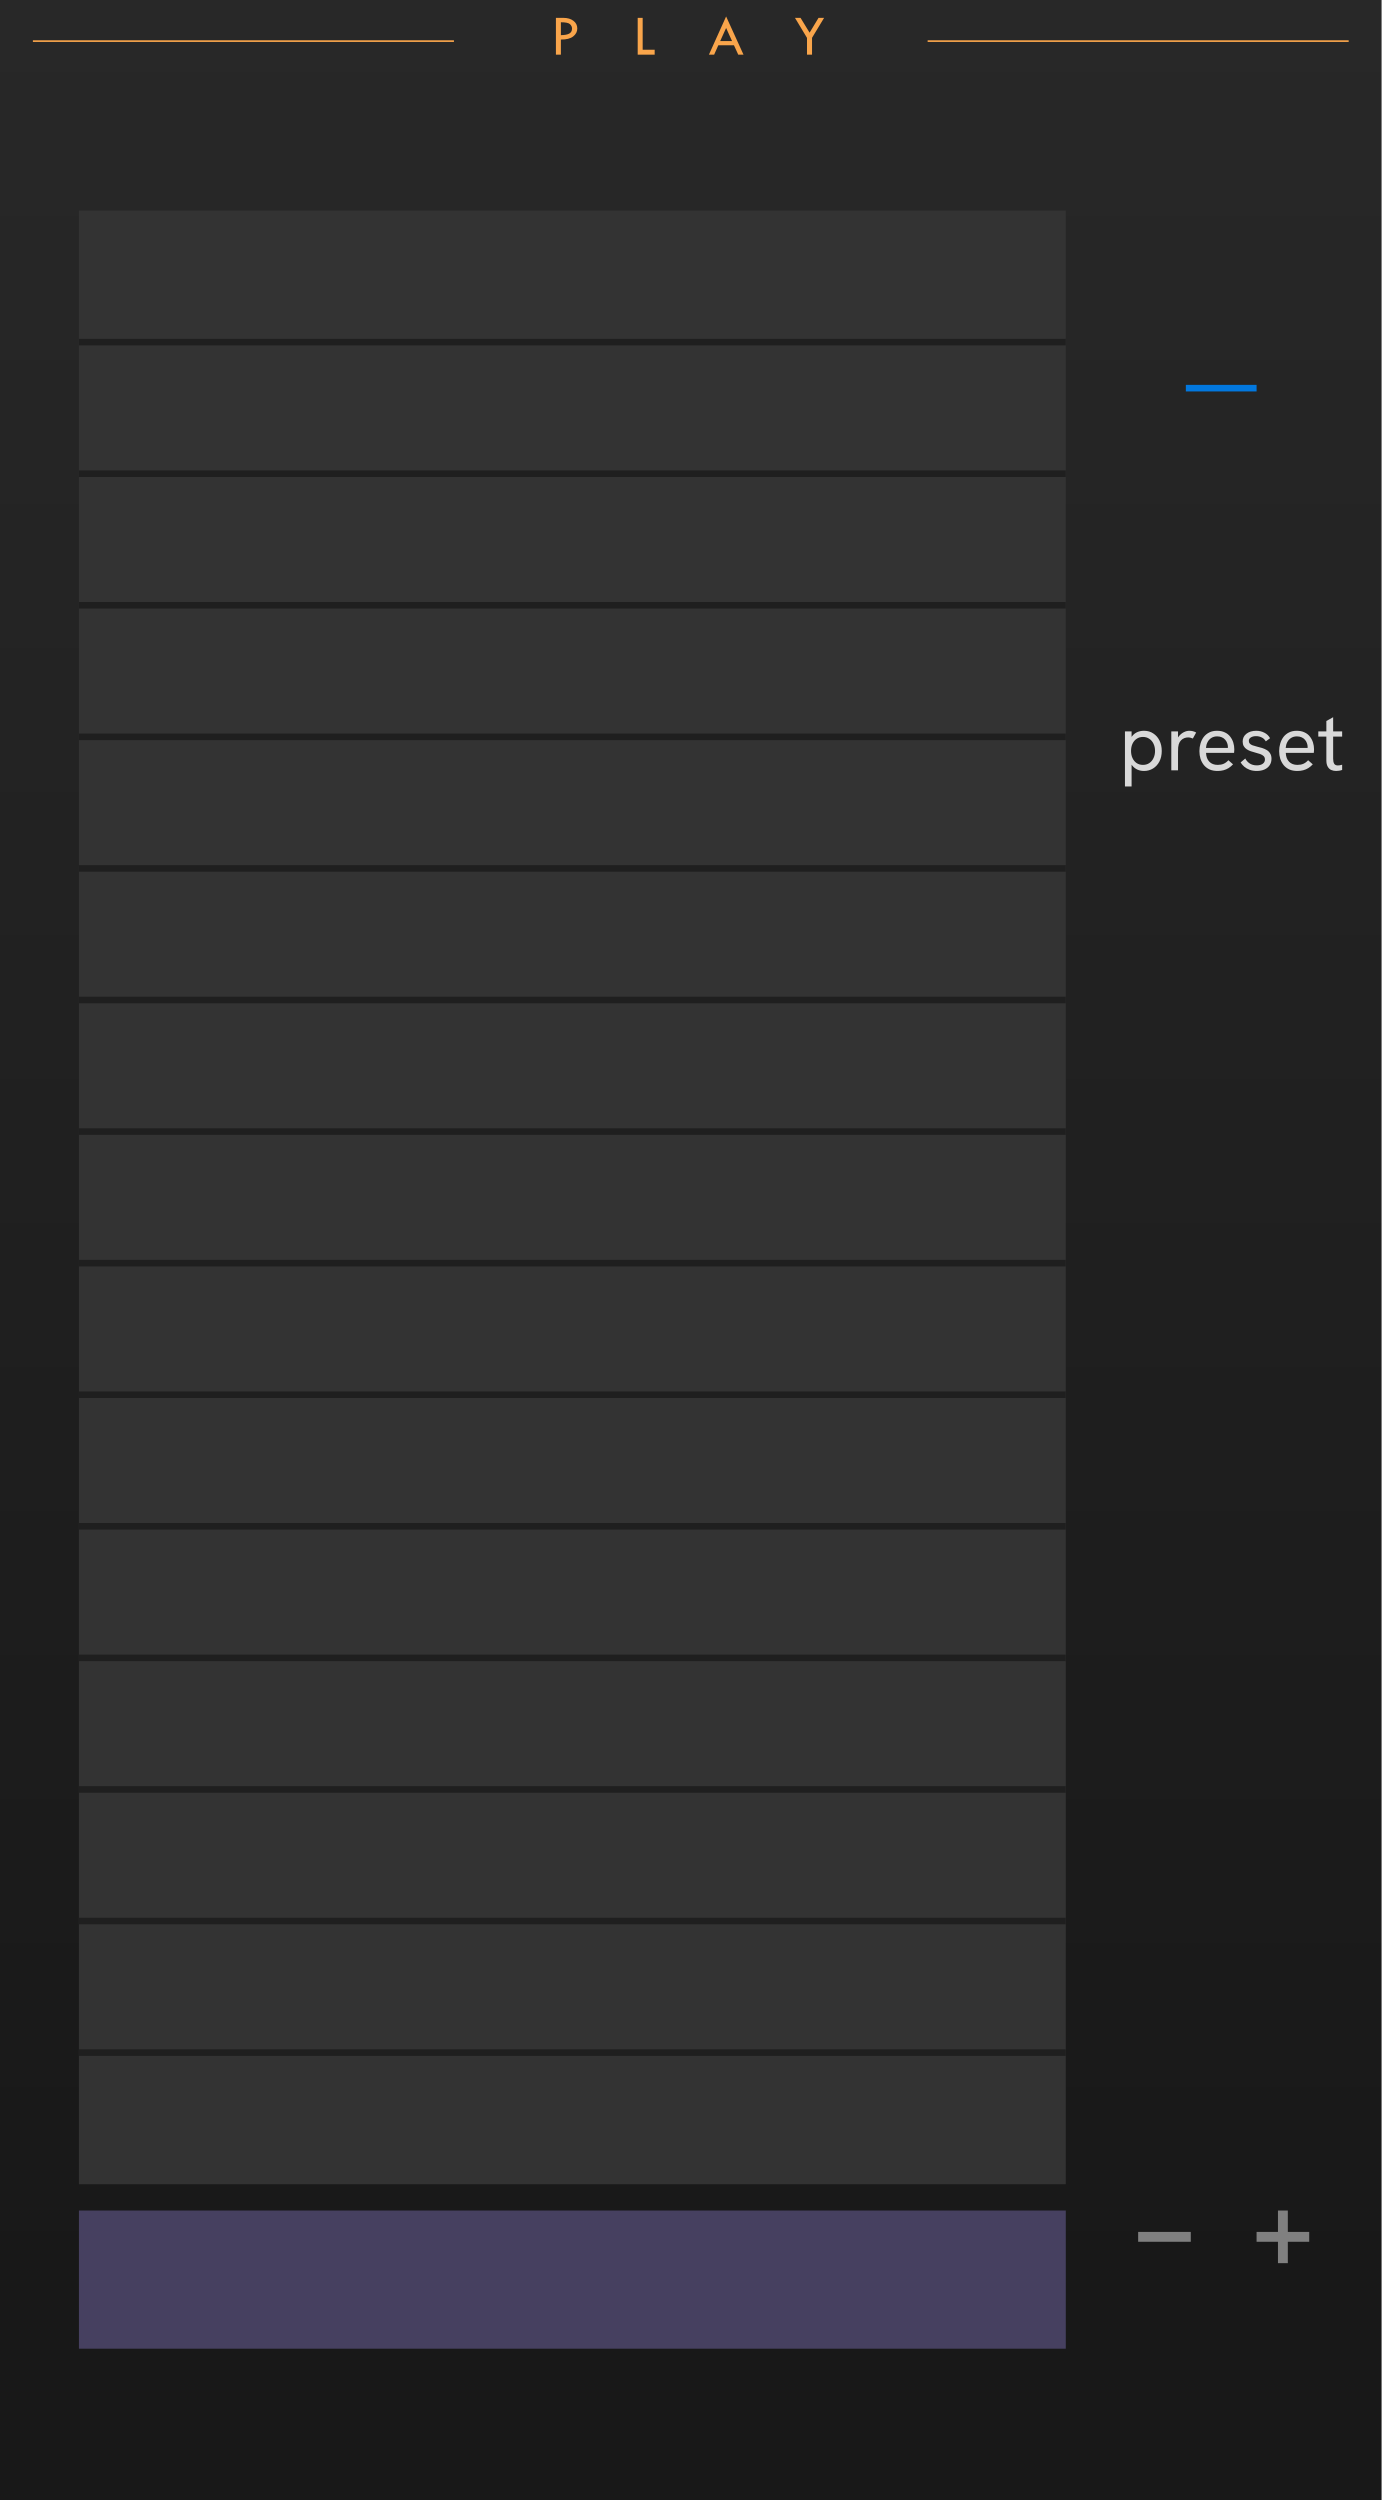
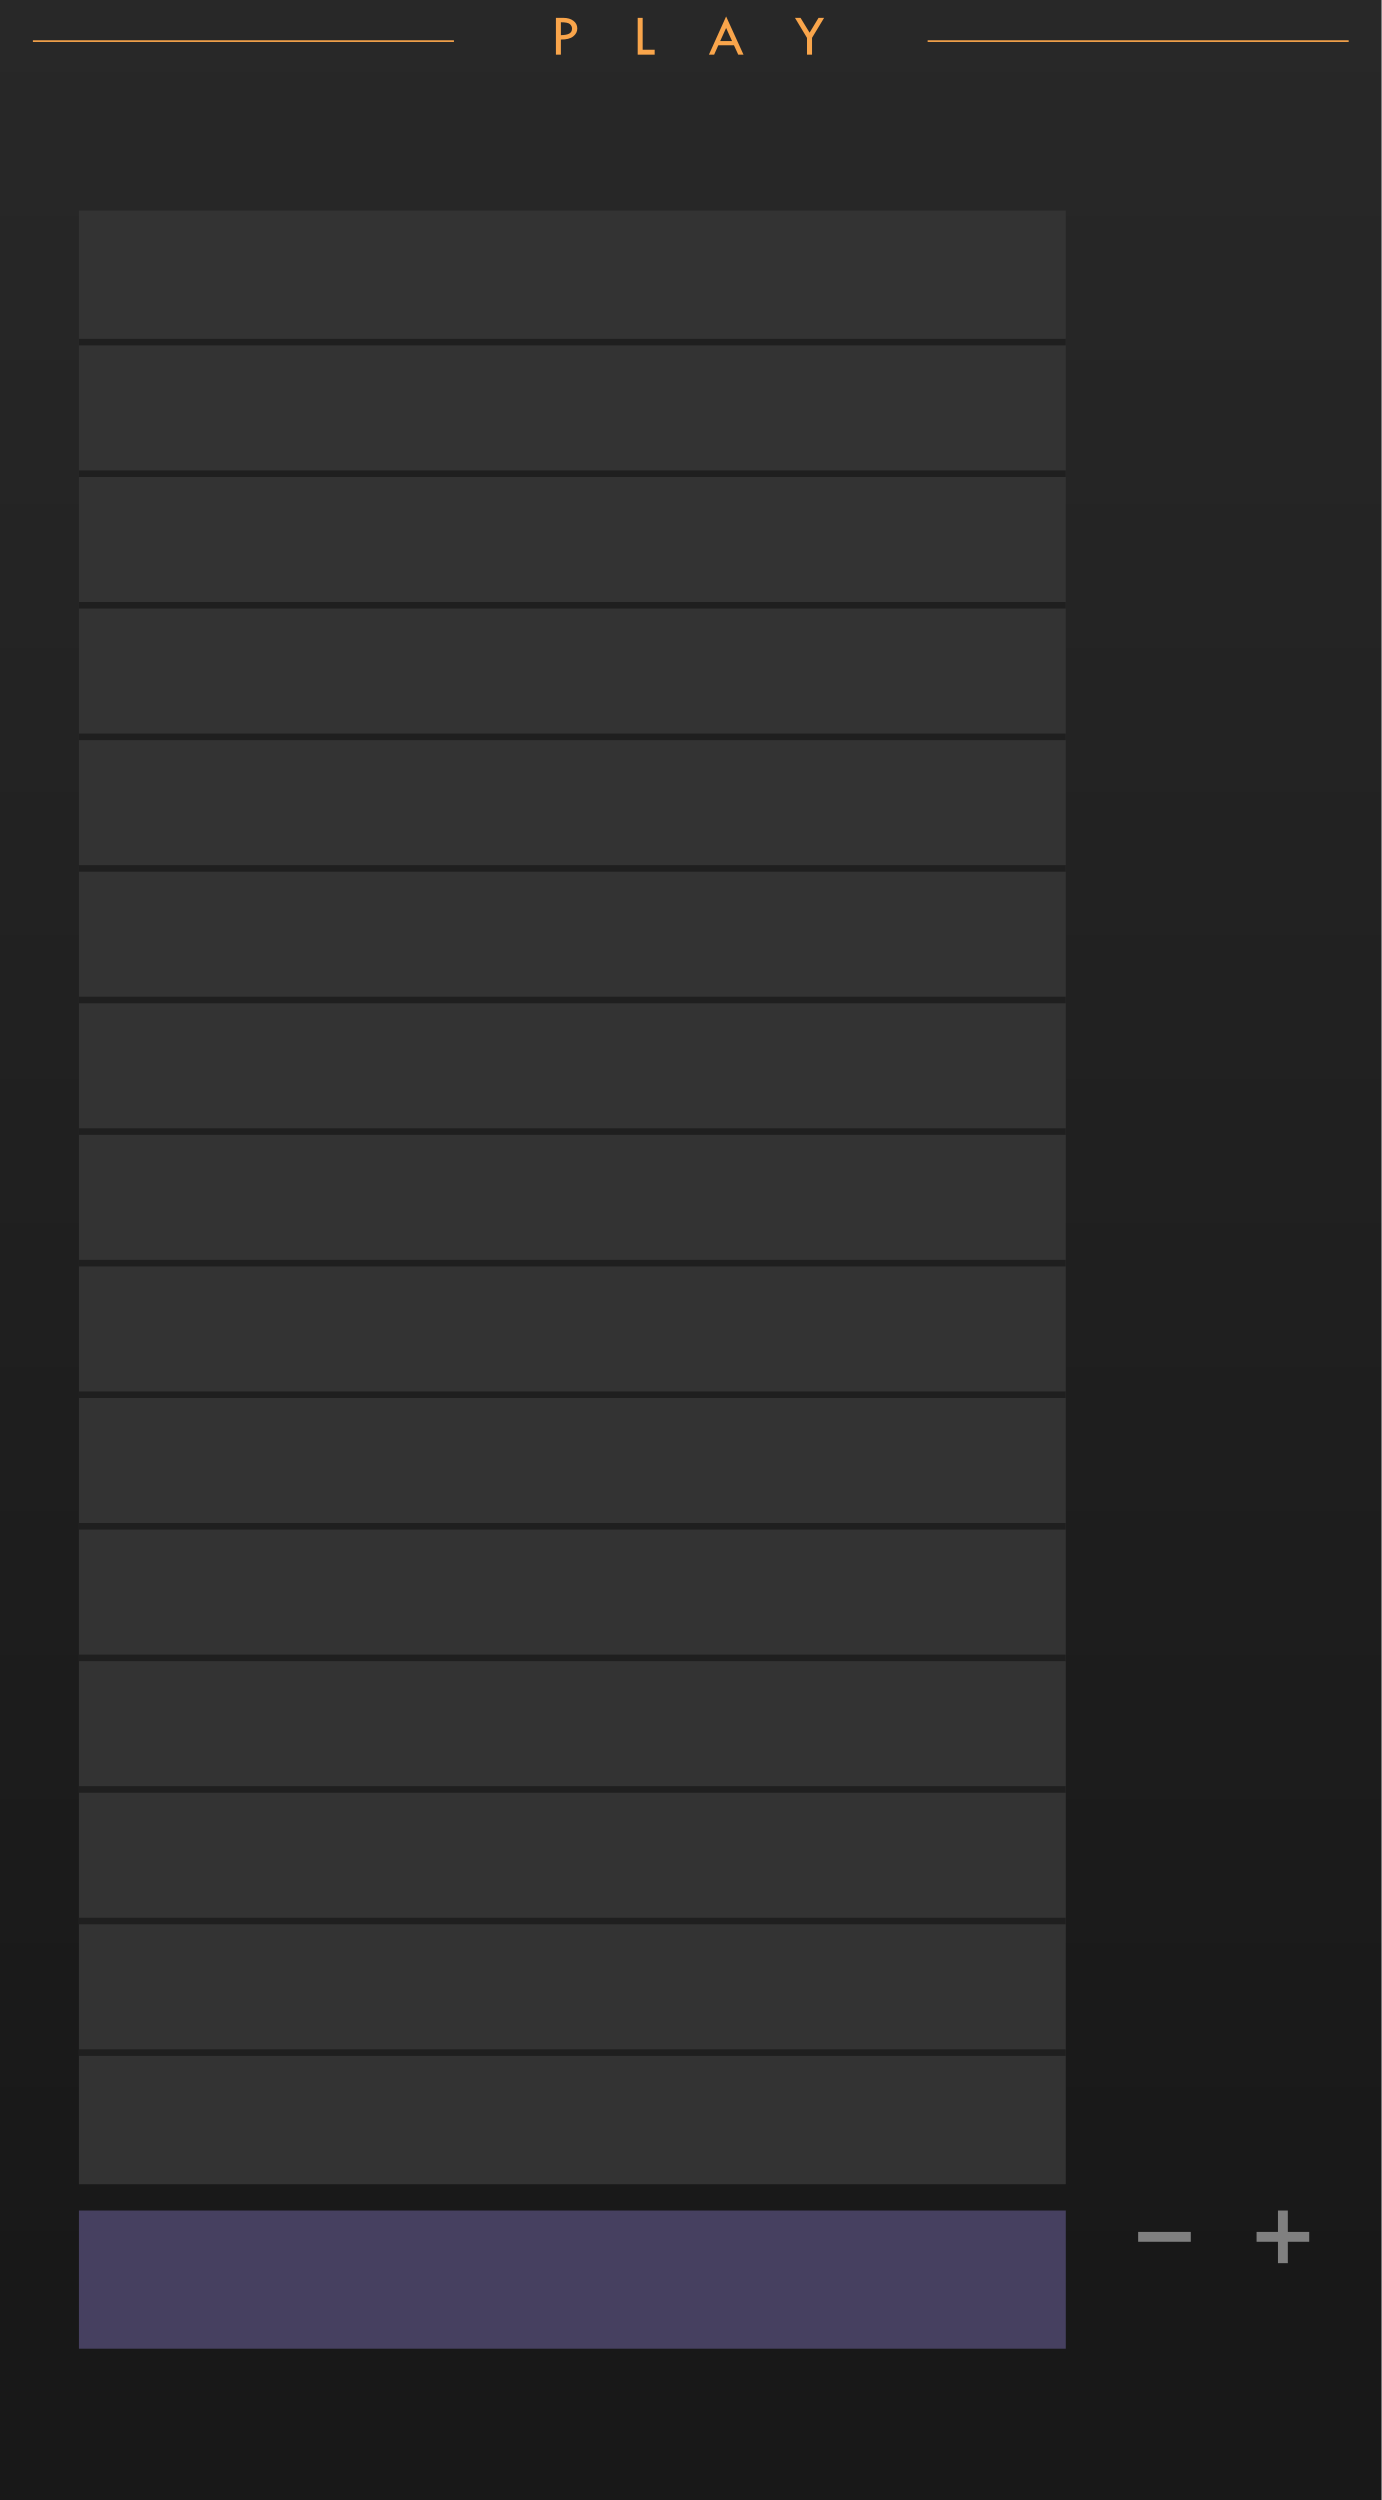
<svg xmlns="http://www.w3.org/2000/svg" width="210" height="380" viewBox="0 0 210 380" version="1.1">
  <linearGradient id="panel-gradient" x1="0" y1="0" x2="0" y2="350" gradientUnits="userSpaceOnUse">
    <stop offset="0" stop-color="#282828" />
    <stop offset="1" stop-color="#181818" />
  </linearGradient>
  <g id="g1">
    <rect id="g-panel" fill="url(#panel-gradient)" width="210" height="380" x="0" y="0" />
    <g id="grid">
      <rect fill="#333333" id="grid-bg" width="150" height="300" x="12" y="32" stroke-width=".5" />
      <path transform="translate(12, 52)" stroke="#1f1f1f" stroke-width="1px" d="M 0,0 H 150 Z" id="gl1--grid-line" />
      <path transform="translate(12, 72)" stroke="#1f1f1f" stroke-width="1px" d="M 0,0 H 150 Z" id="gl2--grid-line" />
      <path transform="translate(12, 92)" stroke="#1f1f1f" stroke-width="1px" d="M 0,0 H 150 Z" id="gl3--grid-line" />
      <path transform="translate(12, 112)" stroke="#1f1f1f" stroke-width="1px" d="M 0,0 H 150 Z" id="gl4--grid-line" />
      <path transform="translate(12, 132)" stroke="#1f1f1f" stroke-width="1px" d="M 0,0 H 150 Z" id="gl5--grid-line" />
      <path transform="translate(12, 152)" stroke="#1f1f1f" stroke-width="1px" d="M 0,0 H 150 Z" id="gl6--grid-line" />
      <path transform="translate(12, 172)" stroke="#1f1f1f" stroke-width="1px" d="M 0,0 H 150 Z" id="gl7--grid-line" />
      <path transform="translate(12, 192)" stroke="#1f1f1f" stroke-width="1px" d="M 0,0 H 150 Z" id="gl8--grid-line" />
      <path transform="translate(12, 212)" stroke="#1f1f1f" stroke-width="1px" d="M 0,0 H 150 Z" id="gl9--grid-line" />
      <path transform="translate(12, 232)" stroke="#1f1f1f" stroke-width="1px" d="M 0,0 H 150 Z" id="gl10--grid-line" />
      <path transform="translate(12, 252)" stroke="#1f1f1f" stroke-width="1px" d="M 0,0 H 150 Z" id="gl11--grid-line" />
      <path transform="translate(12, 272)" stroke="#1f1f1f" stroke-width="1px" d="M 0,0 H 150 Z" id="gl12--grid-line" />
      <path transform="translate(12, 292)" stroke="#1f1f1f" stroke-width="1px" d="M 0,0 H 150 Z" id="gl13--grid-line" />
      <path transform="translate(12, 312)" stroke="#1f1f1f" stroke-width="1px" d="M 0,0 H 150 Z" id="gl14--grid-line" />
      <rect fill="#464060" id="grid-new" width="150" height="21" x="12" y="336" />
    </g>
-     <g id="g6" transform="translate(-225.5,-8)">
-       <path style="font-size:12px;line-height:1.25;font-family:'Hanken Grotesk';text-align:center;text-anchor:middle;fill:#d9d9d9" d="m 396.494,127.539 v -8.364 h 1.008 v 1.764 l -0.324,-0.228 q 0.156,-0.516 0.456,-0.876 0.312,-0.372 0.756,-0.564 0.444,-0.192 1.008,-0.192 0.804,0 1.404,0.408 0.612,0.396 0.948,1.092 0.336,0.684 0.336,1.56 0,0.924 -0.36,1.62 -0.36,0.684 -0.972,1.056 -0.612,0.372 -1.356,0.372 -0.564,0 -1.008,-0.204 -0.444,-0.204 -0.744,-0.564 -0.3,-0.36 -0.432,-0.816 l 0.288,-0.276 v 4.212 z m 2.736,-3.276 q 0.54,0 0.948,-0.264 0.42,-0.276 0.648,-0.756 0.24,-0.48 0.24,-1.104 0,-0.624 -0.24,-1.104 -0.228,-0.48 -0.648,-0.744 -0.408,-0.276 -0.948,-0.276 -0.54,0 -0.948,0.276 -0.408,0.264 -0.636,0.744 -0.228,0.48 -0.228,1.104 0,0.624 0.228,1.104 0.228,0.48 0.636,0.756 0.408,0.264 0.948,0.264 z m 4.308,0.828 v -5.916 h 1.02 v 1.584 l -0.264,0.06 q 0.084,-0.528 0.396,-0.912 0.324,-0.396 0.744,-0.612 0.432,-0.216 0.84,-0.216 0.276,0 0.528,0.06 0.252,0.06 0.516,0.204 l -0.504,0.912 q -0.144,-0.072 -0.348,-0.12 -0.192,-0.048 -0.372,-0.048 -0.288,0 -0.576,0.108 -0.276,0.108 -0.504,0.336 -0.228,0.228 -0.348,0.612 -0.048,0.168 -0.084,0.444 -0.024,0.264 -0.024,0.732 v 2.772 z m 7.044,0.096 q -0.696,0 -1.224,-0.228 -0.516,-0.24 -0.864,-0.66 -0.336,-0.42 -0.516,-0.96 -0.168,-0.552 -0.168,-1.164 0,-0.612 0.168,-1.164 0.168,-0.564 0.492,-0.996 0.336,-0.432 0.84,-0.684 0.504,-0.252 1.176,-0.252 0.684,0 1.176,0.24 0.504,0.228 0.816,0.636 0.324,0.408 0.48,0.912 0.156,0.504 0.156,1.044 0,0.048 -0.012,0.228 0,0.168 -0.024,0.3 h -4.26 q 0.036,0.864 0.504,1.344 0.468,0.48 1.272,0.48 0.516,0 0.9,-0.168 0.384,-0.168 0.72,-0.54 l 0.708,0.624 q -0.324,0.348 -0.684,0.576 -0.36,0.216 -0.768,0.324 -0.396,0.108 -0.888,0.108 z m 1.524,-3.264 q 0.024,-0.096 0.024,-0.192 0.012,-0.096 0.012,-0.192 0,-0.288 -0.108,-0.576 -0.096,-0.288 -0.3,-0.516 -0.192,-0.24 -0.504,-0.372 -0.3,-0.144 -0.72,-0.144 -0.516,0 -0.888,0.24 -0.372,0.24 -0.576,0.636 -0.204,0.396 -0.24,0.876 h 3.636 z m 4.416,3.264 q -0.6,0 -1.08,-0.18 -0.48,-0.18 -0.828,-0.48 -0.336,-0.3 -0.54,-0.636 l 0.708,-0.6 q 0.228,0.456 0.672,0.756 0.456,0.288 1.08,0.288 0.564,0 0.9,-0.24 0.336,-0.24 0.336,-0.648 0,-0.336 -0.204,-0.528 -0.204,-0.192 -0.54,-0.312 -0.336,-0.12 -0.732,-0.216 -0.336,-0.084 -0.684,-0.204 -0.336,-0.12 -0.612,-0.3 -0.276,-0.18 -0.444,-0.468 -0.168,-0.288 -0.168,-0.708 0,-0.732 0.564,-1.176 0.576,-0.456 1.5,-0.456 0.672,0 1.224,0.288 0.564,0.276 0.876,0.84 l -0.648,0.48 q -0.24,-0.42 -0.636,-0.6 -0.384,-0.192 -0.852,-0.192 -0.468,0 -0.78,0.192 -0.312,0.192 -0.312,0.528 0,0.252 0.144,0.408 0.144,0.156 0.42,0.264 0.288,0.108 0.696,0.204 0.372,0.084 0.756,0.204 0.384,0.12 0.708,0.312 0.324,0.192 0.516,0.516 0.204,0.312 0.204,0.816 0,0.552 -0.276,0.972 -0.276,0.42 -0.78,0.648 -0.504,0.228 -1.188,0.228 z m 6.18,0 q -0.696,0 -1.224,-0.228 -0.516,-0.24 -0.864,-0.66 -0.336,-0.42 -0.516,-0.96 -0.168,-0.552 -0.168,-1.164 0,-0.612 0.168,-1.164 0.168,-0.564 0.492,-0.996 0.336,-0.432 0.84,-0.684 0.504,-0.252 1.176,-0.252 0.684,0 1.176,0.24 0.504,0.228 0.816,0.636 0.324,0.408 0.48,0.912 0.156,0.504 0.156,1.044 0,0.048 -0.012,0.228 0,0.168 -0.024,0.3 h -4.26 q 0.036,0.864 0.504,1.344 0.468,0.48 1.272,0.48 0.516,0 0.9,-0.168 0.384,-0.168 0.72,-0.54 l 0.708,0.624 q -0.324,0.348 -0.684,0.576 -0.36,0.216 -0.768,0.324 -0.396,0.108 -0.888,0.108 z m 1.524,-3.264 q 0.024,-0.096 0.024,-0.192 0.012,-0.096 0.012,-0.192 0,-0.288 -0.108,-0.576 -0.096,-0.288 -0.3,-0.516 -0.192,-0.24 -0.504,-0.372 -0.3,-0.144 -0.72,-0.144 -0.516,0 -0.888,0.24 -0.372,0.24 -0.576,0.636 -0.204,0.396 -0.24,0.876 h 3.636 z m 4.368,3.264 q -0.42,0 -0.768,-0.156 -0.336,-0.168 -0.528,-0.528 -0.192,-0.36 -0.192,-0.924 v -5.988 l 1.032,-0.576 v 6.3 q 0,0.492 0.156,0.768 0.156,0.264 0.564,0.264 0.12,0 0.288,-0.024 0.168,-0.036 0.36,-0.084 v 0.792 q -0.228,0.084 -0.468,0.12 -0.228,0.036 -0.444,0.036 z m -2.712,-5.22 v -0.792 h 3.624 v 0.792 z" id="preset--ctl-label" />
-     </g>
-     <g id="up-down-scroll" transform="translate(186,59)">
-       <path id="bar--ctl-bar" fill="none" stroke="#0278df" d="M -5.75,0 H 5 Z" />
-     </g>
    <g id="g32">
      <path id="minus--ctl-label" transform="translate(171,334)" fill="#808080" d="M 10,5.25 H 2 v 1.5 h 8 z" />
      <path id="plus--ctl-label" transform="translate(189,334)" fill="#808080" d="M 6.75,2 H 5.25 V 5.25 H 2 v 1.5 H 5.25 V 10 h 1.5 V 6.75 H 10 V 5.25 H 6.75 Z" />
    </g>
  </g>
  <g id="small-logo" opacity="0" transform="translate(2.5, 2.5) scale(.125, .125)">
    <path id="CHEM" fill="#faa64c" stroke="#f9a54b" stroke-width="1.25" d="M 9.572,6.81 C 7.53,6.964 5.817,7.487 4.433,8.381 3.062,9.273 2.052,10.492 1.405,12.033 0.758,13.574 0.513,15.406 0.672,17.528 l 0.55,7.341 c 0.158,2.11 0.673,3.884 1.543,5.323 0.869,1.427 2.049,2.477 3.538,3.154 1.5,0.664 3.271,0.919 5.313,0.765 1.687,-0.127 3.155,-0.599 4.409,-1.422 1.254,-0.822 2.257,-1.953 3.01,-3.391 0.764,-1.451 1.244,-3.166 1.441,-5.142 l -5.206,0.392 C 15.089,25.907 14.645,26.982 13.942,27.775 13.239,28.556 12.339,28.989 11.239,29.072 9.833,29.178 8.705,28.832 7.859,28.032 7.024,27.232 6.548,26.047 6.431,24.477 L 5.881,17.135 c -0.118,-1.57 0.177,-2.813 0.882,-3.73 0.717,-0.93 1.78,-1.449 3.186,-1.555 0.721,-0.054 1.38,0.063 1.98,0.35 0.612,0.287 1.143,0.728 1.593,1.323 0.462,0.582 0.825,1.313 1.087,2.194 l 5.206,-0.392 C 19.338,13.388 18.616,11.763 17.645,10.455 16.686,9.146 15.518,8.179 14.143,7.555 12.781,6.93 11.259,6.683 9.572,6.81 Z M 23.363,6.048 25.366,32.798 30.389,32.419 29.578,21.583 39.15,20.862 39.961,31.697 44.988,31.318 42.985,4.569 37.958,4.948 38.786,16.004 29.214,16.726 28.386,5.669 Z m 25.488,-1.922 2.003,26.75 17.862,-1.347 -0.364,-4.857 -12.835,0.968 -0.449,-5.996 10.817,-0.815 -0.364,-4.857 -10.817,0.815 -0.463,-6.182 12.835,-0.968 -0.364,-4.857 z m 22.445,-1.692 2.003,26.75 4.566,-0.344 -1.396,-18.646 6.09,15.295 4.435,-0.334 3.717,-16.391 1.423,19.001 4.566,-0.344 L 94.697,0.67 88.075,1.169 84.346,19.581 77.918,1.935 Z" />
    <path id="hex" fill="none" stroke="#f9a54b" stroke-width="2.5" d="M 75.274,41.479 61.021,45.456 57.339,59.788 67.909,70.143 82.162,66.167 85.845,51.835 Z" />
  </g>
  <g id="g16" transform="translate(84.5, 2.5)">
    <path fill="#f9a54b" d="m 0,0.215 h 1.125 q 0.954,0 1.538,0.448 0.584,0.448 0.584,1.165 0,0.721 -0.62,1.208 -0.615,0.488 -1.872,0.475 V 5.814 H 0 Z M 0.756,0.883 V 2.843 Q 1.617,2.834 2.03,2.602 2.448,2.364 2.448,1.846 2.448,1.455 2.131,1.169 1.819,0.883 0.756,0.883 Z M 12.43,0.215 h 0.756 V 5.058 h 1.824 v 0.756 h -2.58 z M 25.87,0 28.516,5.814 H 27.716 L 27.061,4.381 h -2.377 l -0.637,1.433 h -0.795 z m 0,1.753 -0.901,1.991 h 1.802 z M 36.335,0.215 h 0.848 l 1.375,2.25 1.358,-2.25 h 0.848 L 38.928,3.248 V 5.814 H 38.164 V 3.256 Z" id="PLAY--title" />
  </g>
  <path id="th" stroke="#f9a54b" stroke-width=".25" d="M 5,6.25 h 64 M 205,6.25 h -64" />
</svg>
